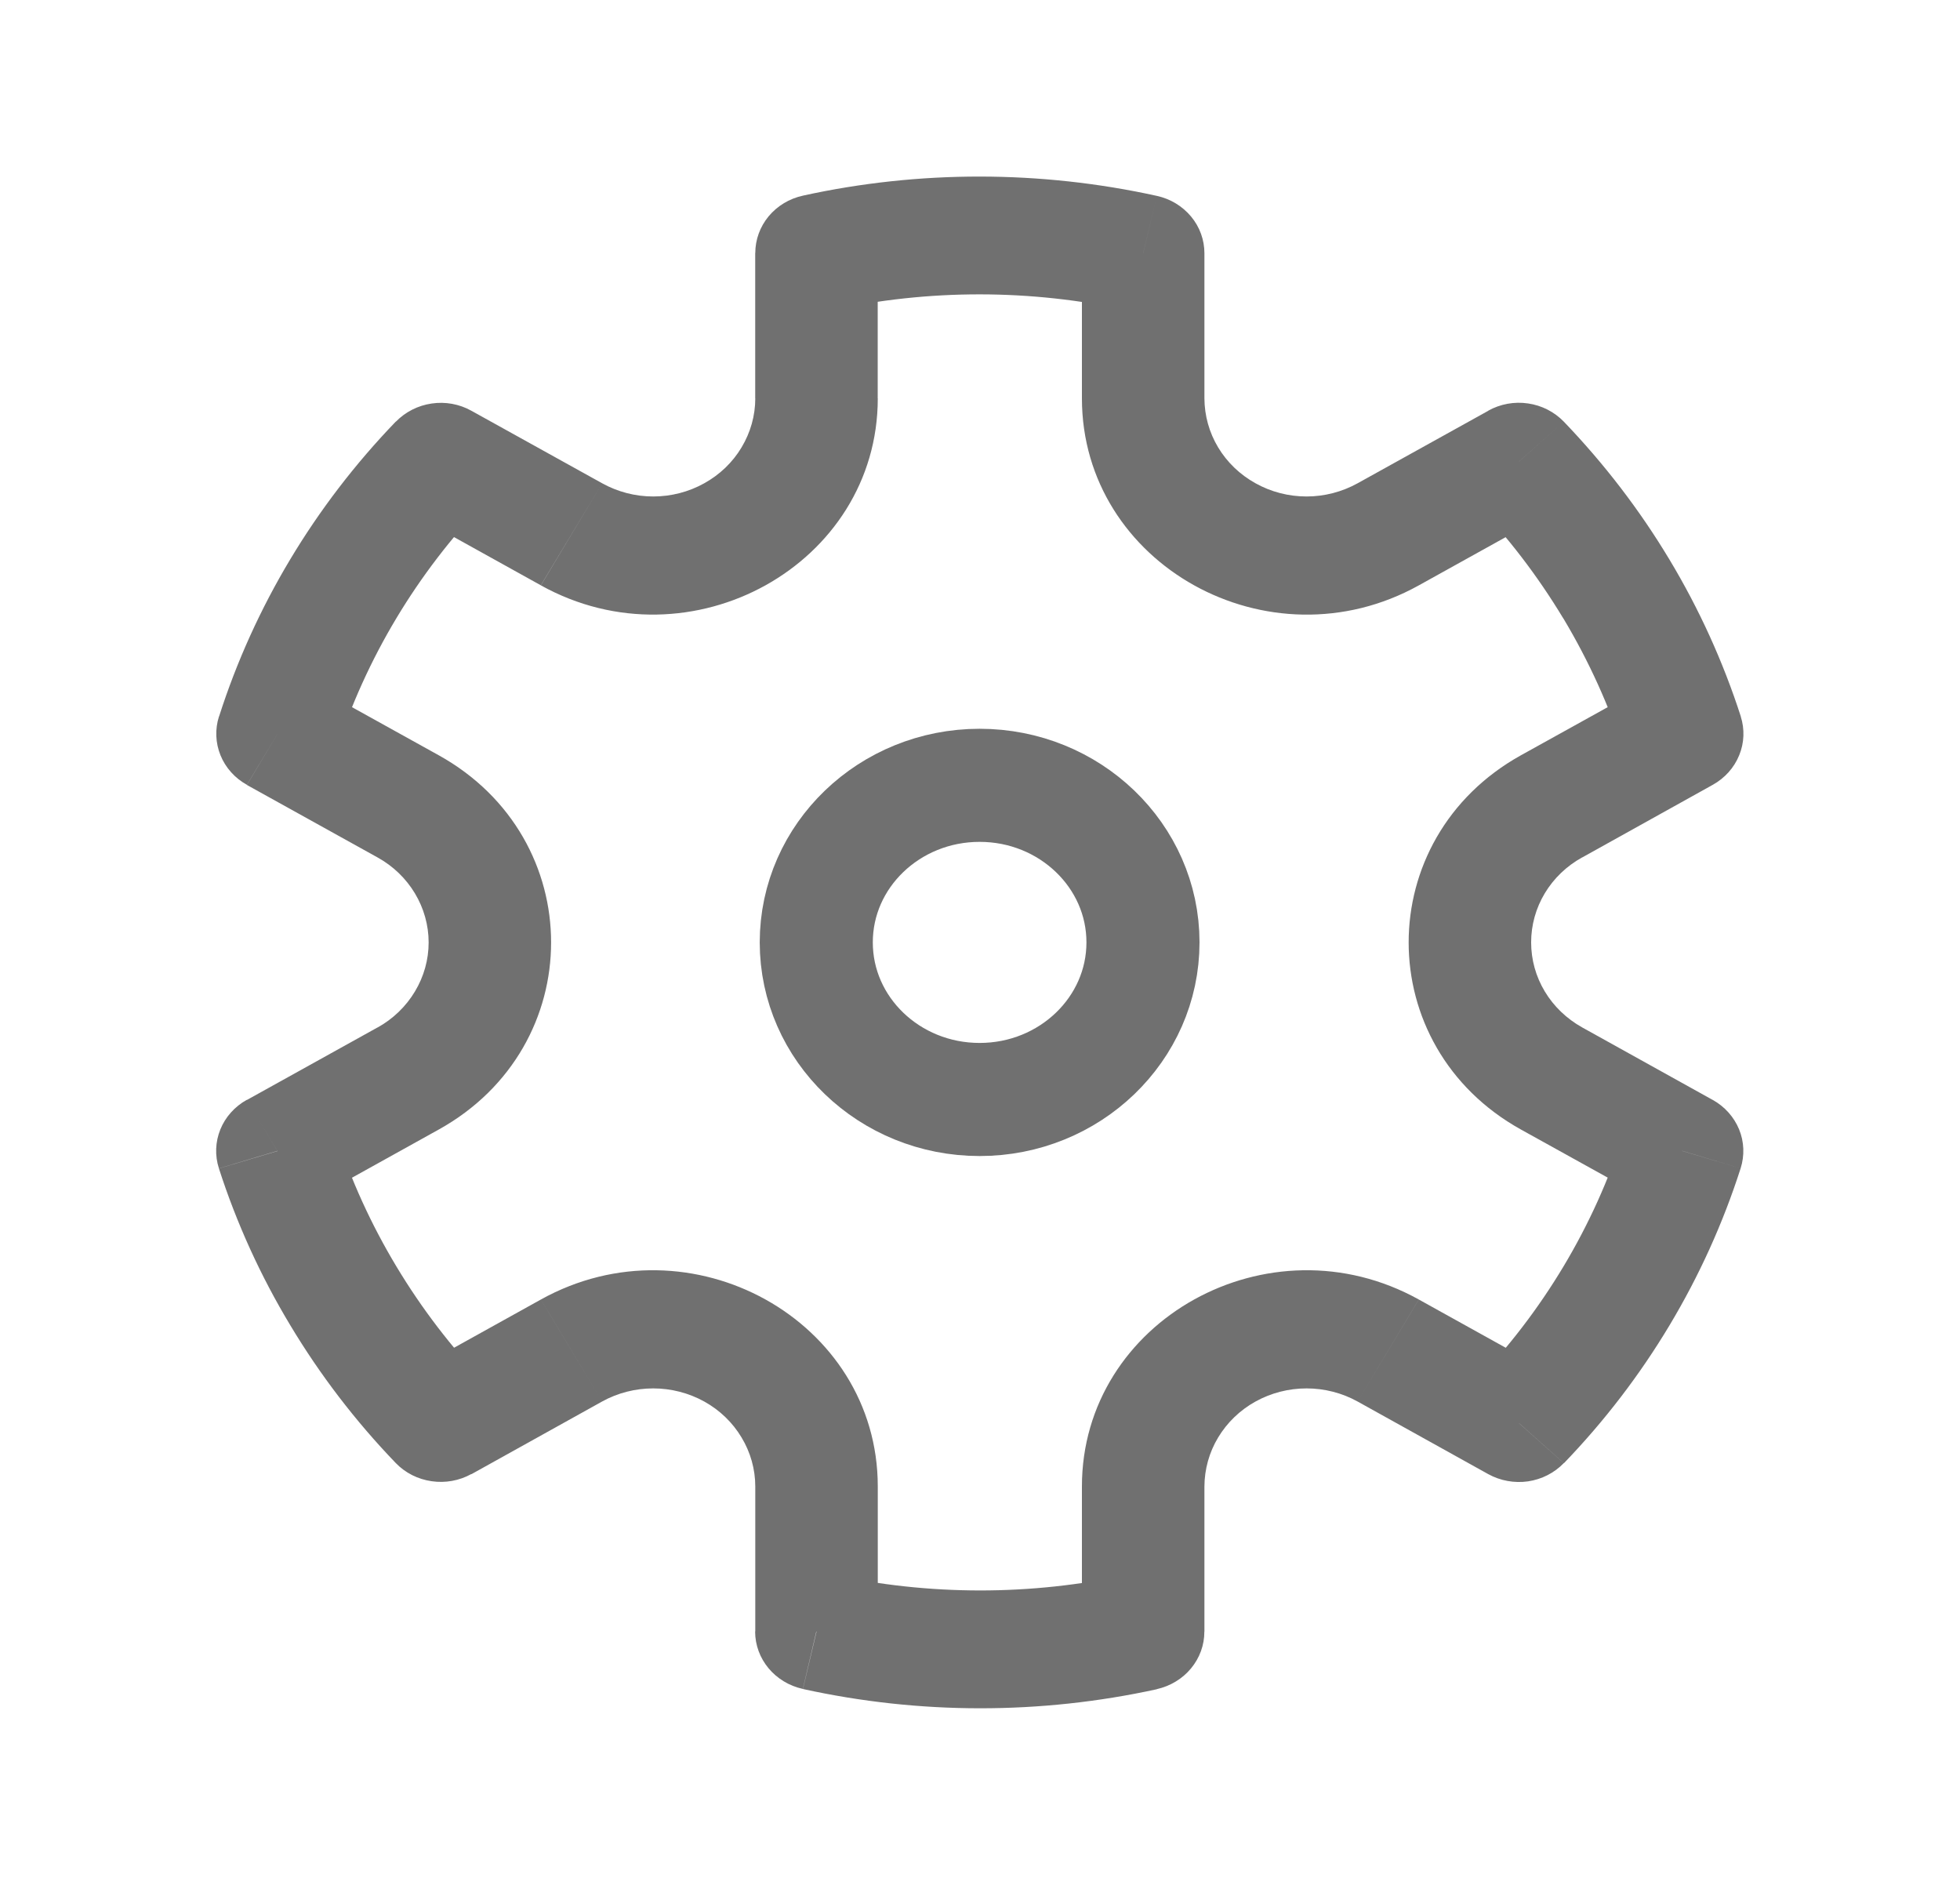
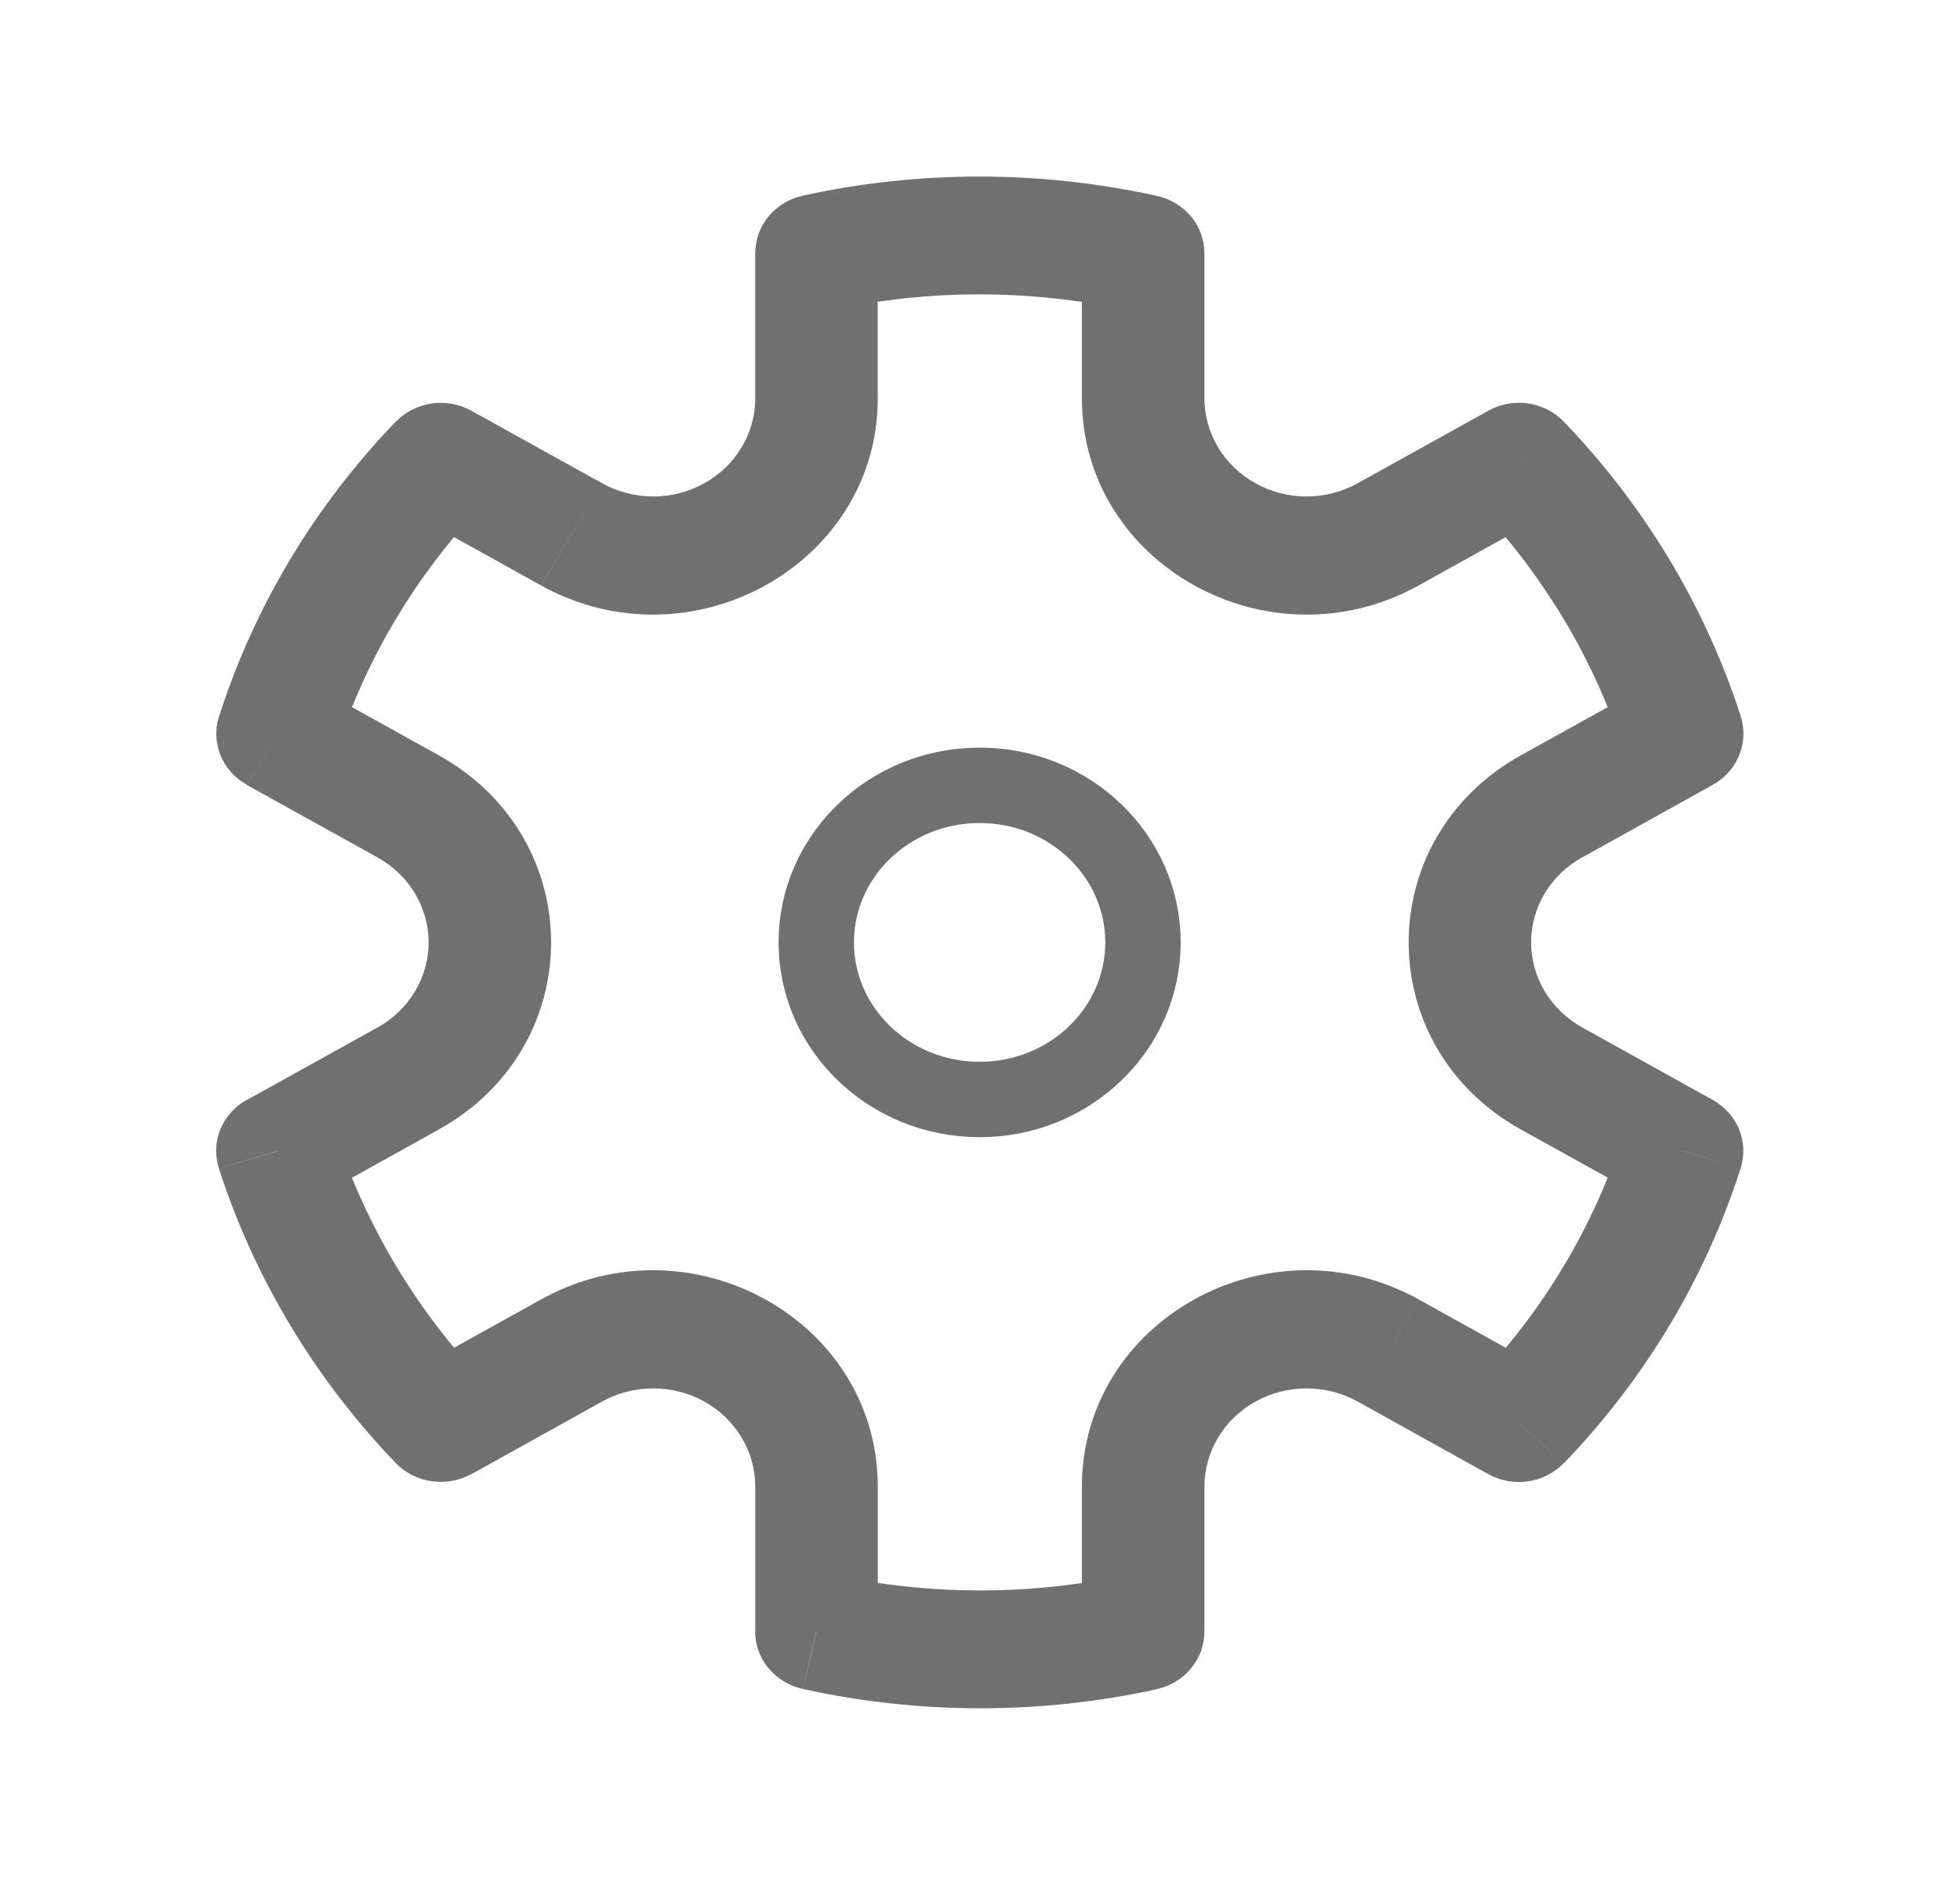
<svg xmlns="http://www.w3.org/2000/svg" width="26" height="25" viewBox="0 0 26 25" fill="none">
  <g id="iconamoon:settings-light">
    <g id="Group">
-       <path id="Vector" d="M12.995 14.583C14.191 14.583 15.162 13.65 15.162 12.499C15.162 11.349 14.191 10.416 12.995 10.416C11.798 10.416 10.828 11.349 10.828 12.499C10.828 13.65 11.798 14.583 12.995 14.583Z" stroke="#707070" stroke-width="1.5" />
+       <path id="Vector" d="M12.995 14.583C14.191 14.583 15.162 13.65 15.162 12.499C15.162 11.349 14.191 10.416 12.995 10.416C11.798 10.416 10.828 11.349 10.828 12.499C10.828 13.65 11.798 14.583 12.995 14.583Z" stroke="#707070" strokeWidth="1.5" />
      <path id="Vector_2" d="M5.847 6.125L6.253 5.448C6.094 5.359 5.908 5.325 5.726 5.352C5.544 5.378 5.377 5.464 5.251 5.593L5.847 6.125ZM3.682 9.733L2.905 9.502C2.851 9.671 2.858 9.853 2.925 10.018C2.992 10.183 3.116 10.321 3.275 10.409L3.682 9.733ZM3.679 15.265L3.273 14.588C3.114 14.677 2.99 14.815 2.923 14.98C2.856 15.145 2.849 15.327 2.904 15.497L3.679 15.265ZM5.846 18.874L5.25 19.405C5.375 19.535 5.543 19.62 5.725 19.646C5.907 19.673 6.093 19.639 6.252 19.551L5.846 18.874ZM10.829 21.639H10.017C10.017 22.004 10.28 22.32 10.65 22.401L10.829 21.639ZM15.164 21.641L15.345 22.404C15.524 22.364 15.685 22.267 15.799 22.129C15.914 21.99 15.977 21.819 15.976 21.641H15.165H15.164ZM20.148 18.875L19.742 19.552C19.902 19.64 20.088 19.674 20.27 19.648C20.452 19.621 20.619 19.536 20.744 19.406L20.148 18.875ZM22.313 15.264L23.09 15.496C23.144 15.326 23.137 15.144 23.07 14.98C23.002 14.815 22.879 14.677 22.719 14.588L22.313 15.264ZM22.315 9.732L22.721 10.409C22.881 10.32 23.004 10.182 23.071 10.017C23.139 9.852 23.145 9.67 23.091 9.501L22.315 9.732ZM20.148 6.123L20.744 5.592C20.619 5.463 20.452 5.377 20.27 5.351C20.088 5.324 19.902 5.358 19.742 5.447L20.148 6.124V6.123ZM15.165 3.359H15.977C15.977 3.182 15.915 3.01 15.8 2.872C15.685 2.734 15.525 2.637 15.346 2.598L15.165 3.359ZM10.832 3.357L10.651 2.595C10.471 2.634 10.311 2.731 10.196 2.869C10.081 3.008 10.019 3.18 10.019 3.357H10.832ZM4.458 9.964C4.853 8.732 5.531 7.601 6.442 6.655L5.25 5.592C4.173 6.71 3.372 8.047 2.906 9.503L4.458 9.964ZM5.258 16.797C4.923 16.24 4.654 15.65 4.456 15.036L2.904 15.498C3.138 16.223 3.455 16.921 3.851 17.578L5.258 16.797ZM6.443 18.345C5.989 17.873 5.592 17.353 5.258 16.797L3.851 17.578C4.245 18.235 4.714 18.848 5.25 19.405L6.443 18.345ZM14.984 20.881C13.677 21.167 12.319 21.166 11.012 20.879L10.651 22.402C12.196 22.742 13.8 22.743 15.346 22.405L14.984 20.881ZM21.538 15.035C21.144 16.267 20.466 17.399 19.555 18.345L20.746 19.407C21.823 18.289 22.623 16.952 23.09 15.496L21.538 15.035ZM20.739 8.203C21.08 8.773 21.345 9.362 21.54 9.963L23.092 9.502C22.858 8.777 22.541 8.079 22.146 7.422L20.738 8.203H20.739ZM19.552 6.655C19.997 7.116 20.395 7.634 20.738 8.203L22.146 7.422C21.751 6.764 21.28 6.15 20.744 5.592L19.552 6.655ZM11.011 4.118C12.319 3.832 13.676 3.833 14.983 4.121L15.346 2.598C13.801 2.258 12.195 2.256 10.65 2.595L11.011 4.118ZM11.643 5.283V3.356H10.018V5.283H11.643ZM7.988 6.41L6.253 5.448L5.441 6.801L7.174 7.763L7.988 6.41ZM5.009 13.627L3.274 14.59L4.087 15.944L5.821 14.981L5.009 13.627ZM5.821 10.018L4.088 9.057L3.275 10.411L5.009 11.373L5.821 10.018ZM11.644 21.64V19.716H10.019V21.64H11.644ZM7.175 17.236L5.441 18.199L6.253 19.553L7.987 18.589L7.174 17.235L7.175 17.236ZM20.556 18.199L18.821 17.236L18.009 18.589L19.742 19.552L20.556 18.199ZM15.977 21.642V19.716H14.352V21.643L15.977 21.642ZM21.91 9.056L20.175 10.018L20.988 11.373L22.721 10.409L21.91 9.056ZM22.72 14.589L20.988 13.627L20.175 14.981L21.909 15.942L22.721 14.588L22.72 14.589ZM15.977 5.283V3.359H14.352V5.283H15.977ZM19.743 5.448L18.009 6.41L18.821 7.764L20.556 6.801L19.743 5.448ZM14.352 5.283C14.352 7.488 16.835 8.867 18.821 7.764L18.009 6.41C17.803 6.524 17.569 6.585 17.332 6.585C17.094 6.585 16.861 6.525 16.655 6.41C16.449 6.296 16.278 6.132 16.159 5.934C16.04 5.736 15.978 5.512 15.977 5.283H14.352ZM20.175 10.018C18.19 11.122 18.19 13.878 20.175 14.981L20.988 13.627C20.782 13.512 20.611 13.348 20.492 13.15C20.373 12.952 20.311 12.728 20.311 12.499C20.311 12.271 20.373 12.046 20.492 11.848C20.611 11.65 20.782 11.486 20.988 11.372L20.175 10.018ZM18.821 17.236C16.835 16.133 14.352 17.511 14.352 19.716H15.977C15.978 19.488 16.04 19.263 16.159 19.066C16.278 18.868 16.449 18.703 16.655 18.589C16.861 18.475 17.094 18.415 17.332 18.415C17.569 18.415 17.803 18.475 18.009 18.589L18.821 17.235V17.236ZM11.644 19.716C11.644 17.511 9.161 16.133 7.175 17.236L7.987 18.589C8.193 18.475 8.427 18.415 8.665 18.415C8.902 18.415 9.136 18.475 9.342 18.589C9.548 18.703 9.719 18.868 9.837 19.066C9.956 19.263 10.019 19.488 10.019 19.716H11.644ZM5.821 14.981C7.807 13.878 7.807 11.122 5.821 10.018L5.009 11.373C5.215 11.487 5.385 11.651 5.504 11.849C5.623 12.047 5.686 12.272 5.686 12.5C5.686 12.729 5.623 12.953 5.504 13.151C5.385 13.349 5.215 13.514 5.009 13.628L5.821 14.981ZM10.019 5.283C10.019 5.512 9.956 5.736 9.837 5.934C9.719 6.132 9.548 6.296 9.342 6.41C9.136 6.525 8.902 6.585 8.665 6.585C8.427 6.585 8.194 6.524 7.988 6.41L7.175 7.764C9.161 8.866 11.644 7.488 11.644 5.283H10.019Z" fill="#707070" />
    </g>
  </g>
</svg>
